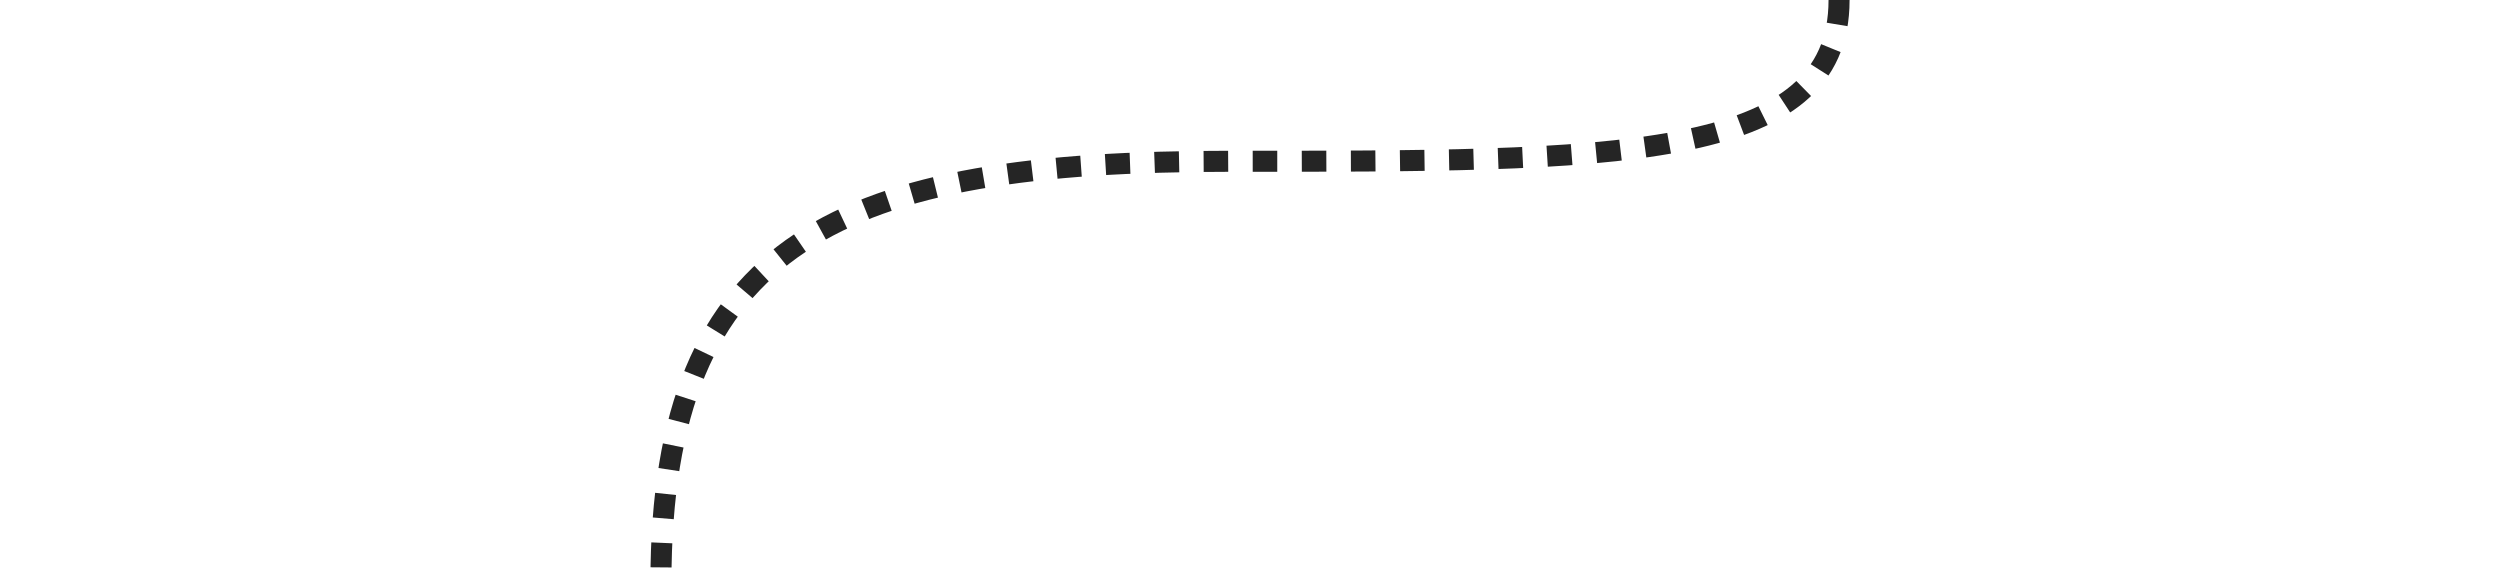
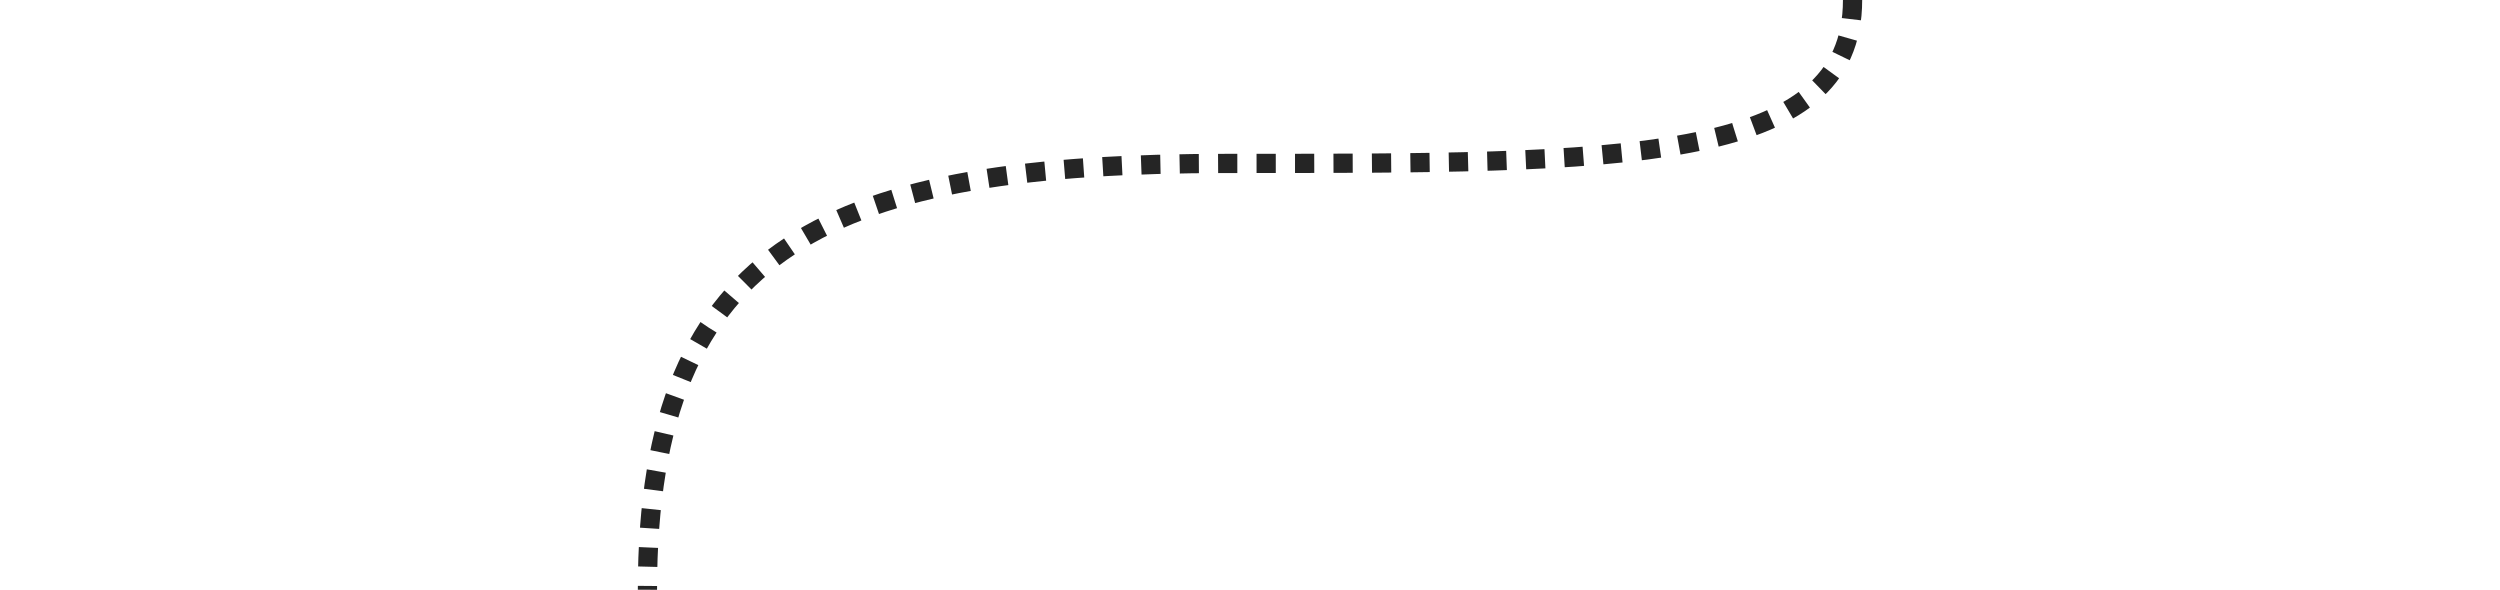
- <svg xmlns="http://www.w3.org/2000/svg" width="713" height="166" viewBox="0 0 713 166" fill="none">
-   <path d="M524.5 0C524.5 46.279 460.5 46 350.5 46C240.5 46 188.5 68 188.5 166" stroke="#252525" stroke-width="6" stroke-dasharray="7 7" />
+ <svg xmlns="http://www.w3.org/2000/svg" width="390" height="92" viewBox="0 0 390 92" fill="none">
+   <path d="M289 0C289 25.649 253.19 25.494 191.643 25.494C130.095 25.494 101 37.687 101 92" stroke="#252525" stroke-width="3" stroke-dasharray="3 3" />
</svg>
